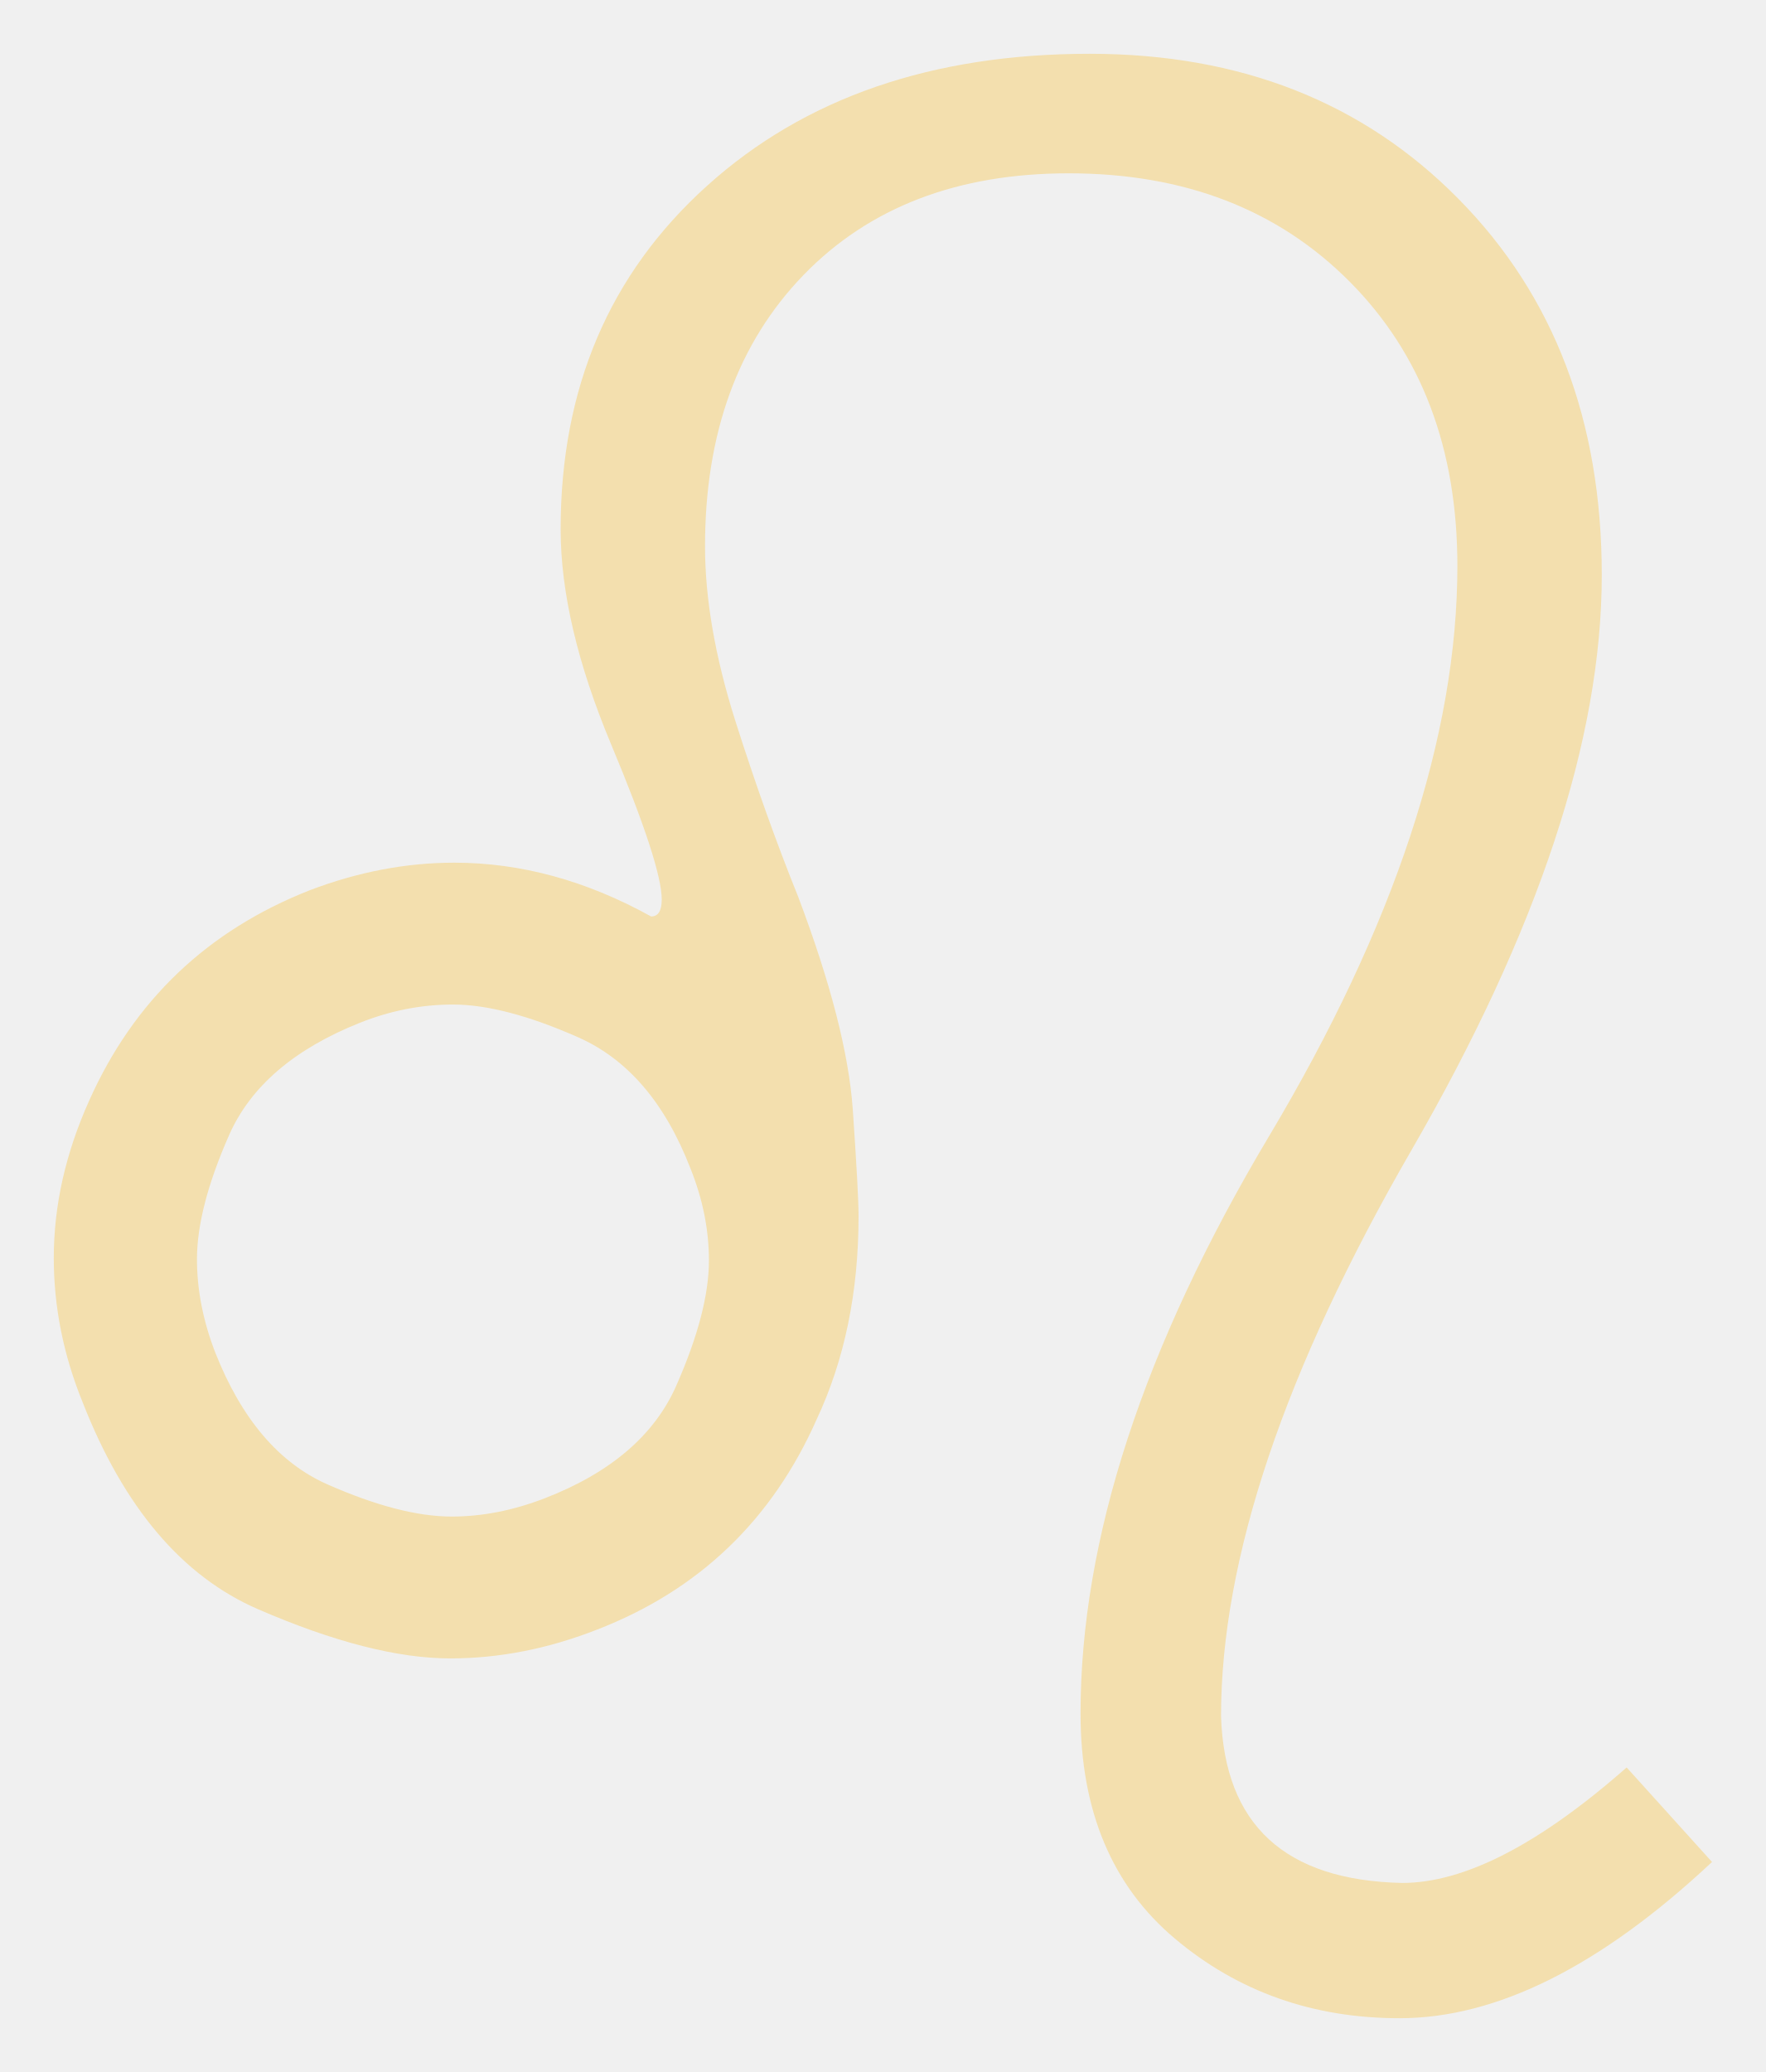
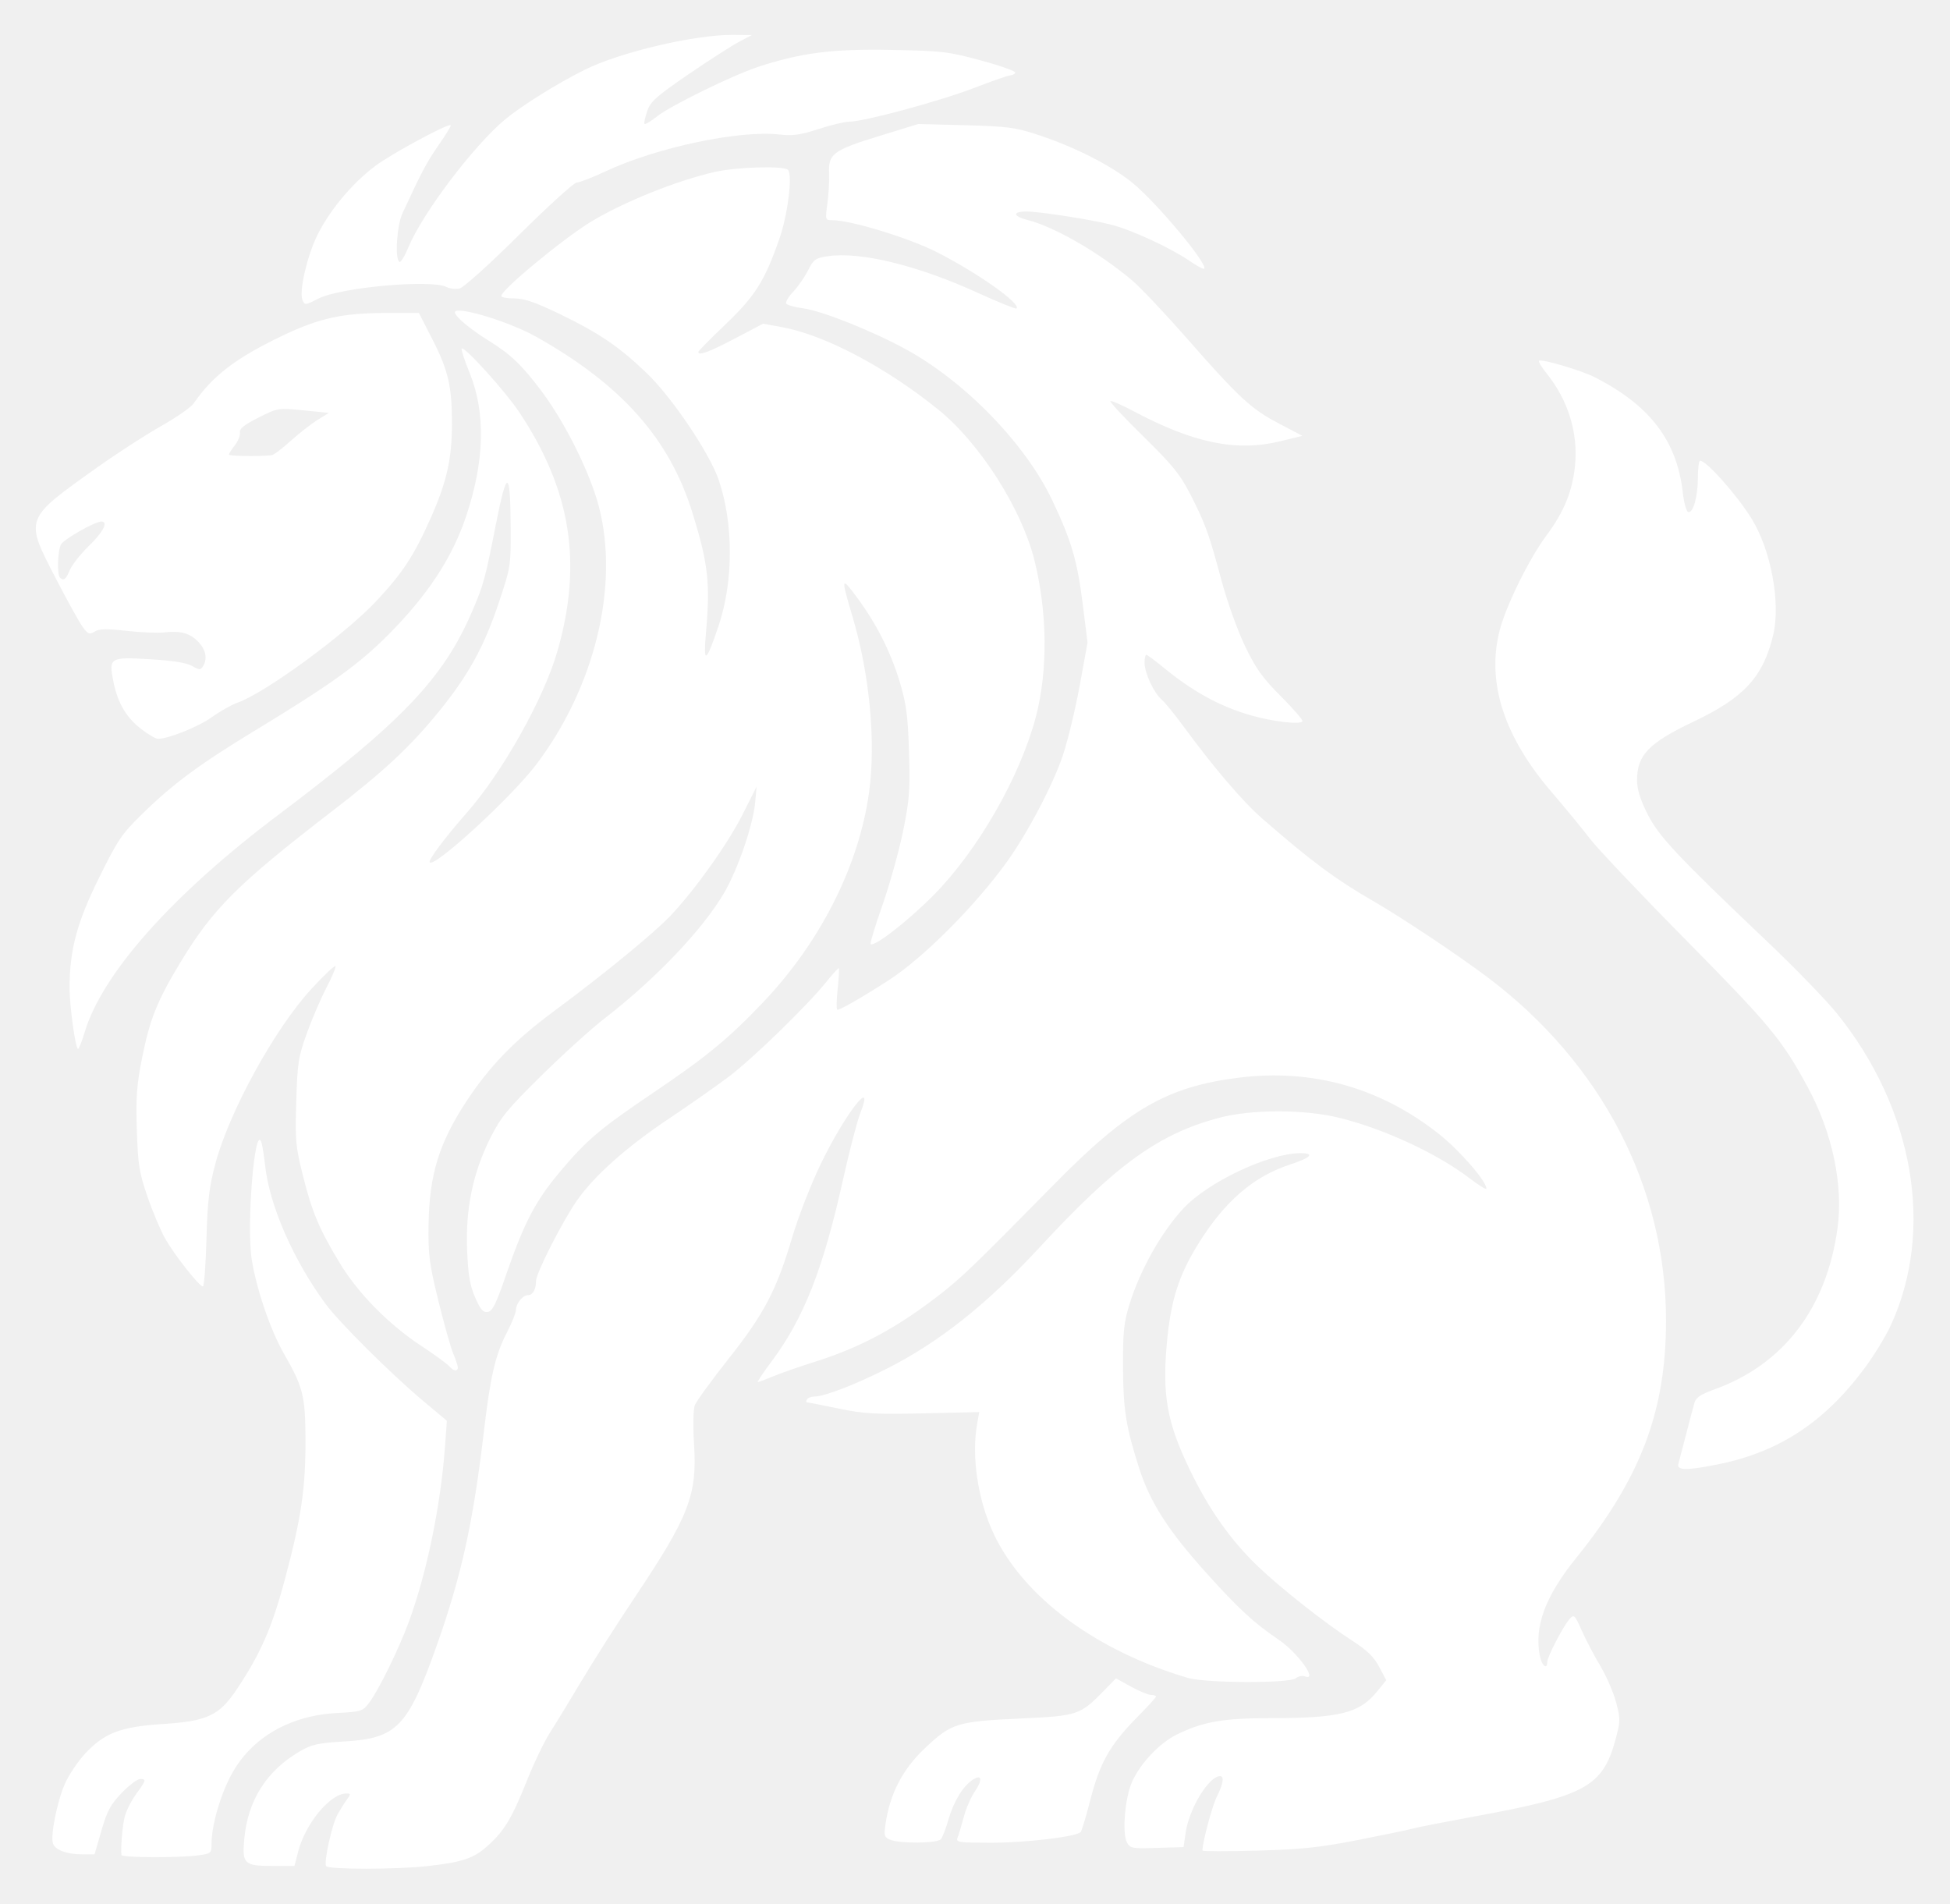
- <svg xmlns="http://www.w3.org/2000/svg" viewBox="-6.572 -8.086 13.134 15.41" width="13.134mm" height="15.41mm">
-   <path d="M-2.52 3.057Q-1.787 2.773 -1.543 2.222Q-1.299 1.67 -1.299 1.289Q-1.299 0.947 -1.436 0.605Q-1.719 -0.127 -2.271 -0.371Q-2.822 -0.615 -3.203 -0.615Q-3.555 -0.615 -3.896 -0.479Q-4.629 -0.186 -4.868 0.356Q-5.107 0.898 -5.107 1.279Q-5.107 1.621 -4.971 1.973Q-4.678 2.715 -4.136 2.954Q-3.594 3.193 -3.213 3.193Q-2.871 3.193 -2.52 3.057ZM-2.402 -4.15Q-2.402 -5.723 -1.313 -6.704Q-0.225 -7.686 1.533 -7.686Q3.213 -7.686 4.277 -6.606Q5.342 -5.527 5.342 -3.809Q5.342 -1.982 3.926 0.469Q2.51 2.92 2.51 4.678Q2.549 5.889 3.857 5.918Q4.551 5.918 5.527 5.059L6.162 5.762Q4.922 6.924 3.838 6.924Q2.871 6.924 2.168 6.333Q1.465 5.742 1.465 4.658Q1.465 2.715 2.866 0.366Q4.268 -1.982 4.268 -3.877Q4.268 -5.186 3.467 -5.991Q2.666 -6.797 1.377 -6.797Q0.137 -6.797 -0.596 -6.04Q-1.328 -5.283 -1.328 -4.023Q-1.328 -3.438 -1.104 -2.729Q-0.879 -2.021 -0.635 -1.416Q-0.273 -0.459 -0.229 0.166Q-0.186 0.791 -0.186 0.957Q-0.186 1.807 -0.498 2.471Q-0.996 3.594 -2.129 4.033Q-2.676 4.248 -3.223 4.248Q-3.809 4.248 -4.653 3.882Q-5.498 3.516 -5.957 2.344Q-6.172 1.816 -6.172 1.27Q-6.172 0.684 -5.908 0.098Q-5.41 -1.016 -4.268 -1.465Q-3.73 -1.67 -3.193 -1.67Q-2.451 -1.67 -1.729 -1.27Q-1.65 -1.27 -1.65 -1.396Q-1.65 -1.65 -2.026 -2.549Q-2.402 -3.447 -2.402 -4.15Z" fill="#f3dfae" />
+ <svg xmlns="http://www.w3.org/2000/svg" viewBox="-6 -6 336.50 328.50" width="336" height="328">
+   <path fill="#FFFFFF" fill-rule="evenodd" d="M50.27,316.03C49.85,315.35 51.28,308.86 52.22,307.17C52.65,306.39 53.37,305.24 53.81,304.62C54.57,303.58 54.56,303.50 53.75,303.50C50.98,303.50 46.68,308.71 45.44,313.56L44.81,316.00L40.97,316.00C36.13,316.00 35.75,315.63 36.15,311.33C36.77,304.67 39.98,299.61 45.68,296.26C47.80,295.02 48.81,294.80 53.45,294.52C62.47,293.99 64.38,292.01 69.33,278.05C73.61,265.99 75.63,256.85 77.47,241.25C78.64,231.36 79.46,227.84 81.51,223.87C82.33,222.28 83.01,220.59 83.02,220.12C83.04,218.93 84.19,217.50 85.13,217.50C85.94,217.50 86.50,216.49 86.50,215.04C86.50,213.70 91.12,204.64 93.58,201.14C96.64,196.80 102.17,191.89 109.50,187.00C112.94,184.70 117.55,181.47 119.75,179.81C123.95,176.64 133.41,167.44 136.68,163.34C137.74,162.02 138.67,161.01 138.75,161.09C138.84,161.18 138.74,162.78 138.55,164.65C138.35,166.53 138.32,168.14 138.48,168.24C138.76,168.41 142.50,166.28 147.25,163.23C153.27,159.36 162.23,150.40 167.74,142.75C171.32,137.78 175.78,129.29 177.43,124.30C178.29,121.72 179.59,116.30 180.33,112.25L181.67,104.88L180.85,98.32C179.92,90.79 178.89,87.27 175.54,80.25C170.91,70.54 160.50,59.82 150.26,54.24C144.45,51.08 135.81,47.63 132.61,47.21C131.16,47.02 129.84,46.65 129.68,46.39C129.52,46.13 130.06,45.20 130.89,44.33C131.72,43.46 132.86,41.81 133.44,40.66C134.39,38.77 134.71,38.53 136.81,38.22C142.42,37.37 152.34,39.79 162.70,44.52C166.27,46.15 169.30,47.37 169.42,47.24C170.24,46.43 162.86,41.19 155.75,37.55C150.94,35.09 140.86,32.00 137.64,32.00C136.40,32.00 136.39,31.97 136.78,29.12C136.99,27.54 137.12,25.22 137.07,23.96C136.91,20.56 137.72,19.94 145.60,17.51L152.45,15.40L160.60,15.61C167.82,15.81 169.23,15.99 173.00,17.23C179.43,19.33 185.88,22.62 189.52,25.63C193.81,29.20 202.52,39.65 201.79,40.38C201.67,40.50 200.54,39.89 199.29,39.03C196.02,36.78 189.25,33.65 185.75,32.77C182.19,31.87 173.41,30.51 171.15,30.50C168.65,30.50 168.77,31.32 171.37,31.98C175.96,33.13 183.77,37.65 189.37,42.39C190.81,43.61 195.08,48.13 198.85,52.43C207.85,62.68 209.91,64.58 214.72,67.10L218.75,69.21L215.00,70.13C207.40,72.00 200.00,70.49 189.56,64.93C187.53,63.85 185.75,63.08 185.61,63.22C185.47,63.36 188.05,66.13 191.35,69.36C196.41,74.33 197.67,75.89 199.44,79.36C202.02,84.42 202.62,86.08 204.79,94.18C205.75,97.76 207.53,102.74 208.82,105.43C210.73,109.41 211.82,110.93 215.06,114.18C217.22,116.34 218.89,118.28 218.76,118.48C218.39,119.09 213.52,118.51 209.76,117.42C204.35,115.84 199.71,113.27 194.43,108.91C193.15,107.86 191.97,107.00 191.81,107.00C191.64,107.00 191.50,107.62 191.51,108.38C191.53,110.17 193.07,113.49 194.46,114.73C195.07,115.27 196.72,117.29 198.14,119.23C203.37,126.37 208.45,132.33 211.81,135.25C220.17,142.55 224.56,145.81 231.00,149.51C235.84,152.30 245.65,158.84 250.75,162.68C270.40,177.50 281.51,198.90 281.50,221.92C281.49,237.54 277.13,249.05 266.00,262.85C260.68,269.44 258.75,274.60 259.71,279.70C260.03,281.43 261.00,282.25 261.00,280.80C261.00,279.93 263.80,274.56 264.87,273.37C265.62,272.54 265.75,272.67 266.96,275.39C267.67,276.99 269.11,279.74 270.17,281.50C271.22,283.27 272.44,286.09 272.89,287.78C273.64,290.65 273.63,291.06 272.79,294.17C270.58,302.34 267.56,303.98 248.25,307.50C243.57,308.36 238.95,309.26 237.97,309.52C236.98,309.78 232.60,310.69 228.22,311.55C221.64,312.83 218.61,313.15 210.88,313.36C205.72,313.50 201.50,313.50 201.50,313.34C201.50,311.93 203.20,305.56 204.00,304.01C205.06,301.93 205.29,300.50 204.57,300.50C202.60,300.50 199.19,306.10 198.59,310.33L198.24,312.75L193.65,312.89C189.35,313.03 189.02,312.97 188.47,311.94C187.61,310.34 188.13,304.21 189.35,301.50C190.81,298.25 194.14,294.75 197.14,293.29C201.69,291.09 205.08,290.50 213.23,290.50C225.27,290.49 228.61,289.65 231.68,285.85L233.22,283.95L232.00,281.64C231.08,279.91 229.90,278.77 227.26,277.07C222.59,274.05 215.00,268.07 211.07,264.30C206.38,259.81 202.62,254.48 199.33,247.66C195.40,239.52 194.55,234.82 195.35,225.87C196.02,218.44 197.38,214.13 200.80,208.62C205.33,201.32 210.30,197.03 216.62,194.96C220.24,193.78 220.96,193.00 218.45,193.00C212.97,193.00 202.43,197.98 198.19,202.56C194.41,206.64 190.77,213.11 188.93,219.01C187.94,222.20 187.77,223.78 187.79,229.75C187.82,237.23 188.28,240.15 190.54,247.25C192.44,253.23 195.59,258.15 202.21,265.49C207.76,271.65 210.36,274.05 214.65,276.96C217.97,279.20 221.54,284.20 219.19,283.29C218.74,283.12 218.03,283.27 217.61,283.62C216.54,284.51 202.06,284.46 199.00,283.56C183.15,278.88 170.69,269.66 165.51,258.76C162.76,252.98 161.60,245.34 162.62,239.72L162.98,237.68L153.37,237.90C144.96,238.09 143.11,237.98 138.65,237.06C135.85,236.48 133.42,236.00 133.25,236.00C133.08,236.00 133.08,235.78 133.25,235.50C133.42,235.22 133.99,235.00 134.53,235.00C136.27,235.00 141.65,232.92 147.17,230.12C156.16,225.56 164.39,219.00 173.48,209.17C186.58,195.01 193.89,189.72 204.25,186.93C209.90,185.41 219.04,185.40 225.13,186.90C232.83,188.80 242.11,193.11 247.62,197.35C249.21,198.56 250.50,199.36 250.50,199.11C250.50,197.83 245.88,192.51 242.31,189.69C232.19,181.68 220.43,178.38 207.71,179.98C195.41,181.53 188.64,185.44 176.00,198.28C162.06,212.45 159.93,214.50 155.95,217.58C148.73,223.16 142.47,226.52 134.75,228.96C132.00,229.82 128.70,230.97 127.41,231.52C126.12,232.06 124.93,232.50 124.77,232.50C124.61,232.50 125.70,230.87 127.19,228.88C132.69,221.51 136.06,212.95 139.44,197.72C140.54,192.75 141.90,187.52 142.46,186.09C145.10,179.39 139.72,186.34 135.56,195.01C133.91,198.44 131.73,204.06 130.71,207.50C128.01,216.63 125.87,220.72 119.72,228.49C116.79,232.20 114.17,235.80 113.90,236.49C113.62,237.23 113.57,240.05 113.77,243.31C114.31,252.01 112.90,255.65 103.56,269.62C100.57,274.09 96.44,280.56 94.39,284.00C92.34,287.44 89.87,291.49 88.90,293.00C87.93,294.51 86.20,298.11 85.04,301.00C82.38,307.66 81.12,309.81 78.33,312.37C75.84,314.67 73.98,315.32 67.86,316.02C62.53,316.63 50.64,316.64 50.27,316.03ZM14.95,314.12C14.80,312.86 15.13,308.98 15.53,307.45C15.79,306.46 16.67,304.72 17.50,303.58C19.24,301.18 19.29,301.00 18.16,301.00C17.70,301.00 16.27,302.08 15.00,303.40C13.07,305.41 12.48,306.50 11.50,309.90L10.31,314.00L8.19,314.00C5.56,314.00 3.58,313.28 3.15,312.17C2.65,310.88 3.84,304.88 5.21,301.79C5.88,300.27 7.47,297.92 8.73,296.57C12.04,293.04 14.84,291.98 22.09,291.51C29.74,291.03 31.81,290.06 34.83,285.56C38.97,279.37 40.95,274.84 43.20,266.39C45.98,255.97 46.73,250.86 46.71,242.50C46.69,234.93 46.30,233.35 43.02,227.65C40.69,223.60 38.32,216.70 37.45,211.44C36.47,205.43 38.00,187.20 39.15,191.29C39.30,191.82 39.57,193.60 39.76,195.25C40.53,202.08 44.60,211.39 50.13,218.95C52.51,222.20 61.50,231.14 67.18,235.89L71.11,239.18L70.78,243.72C70.03,253.92 67.62,265.53 64.54,273.90C62.79,278.63 59.37,285.61 57.72,287.81C56.59,289.31 56.37,289.39 52.15,289.61C43.92,290.06 37.35,293.90 33.92,300.25C32.00,303.79 30.50,309.04 30.50,312.16C30.50,313.81 30.43,313.87 28.18,314.18C24.95,314.62 15.01,314.58 14.95,314.12ZM147.62,311.48C146.61,311.08 146.52,310.79 146.79,308.89C147.54,303.58 149.72,299.35 153.63,295.66C158.18,291.36 159.14,291.06 170.31,290.55C179.92,290.11 180.40,289.95 184.41,285.85L186.58,283.63L189.16,285.06C190.59,285.84 192.14,286.49 192.62,286.49C193.11,286.50 193.50,286.62 193.50,286.77C193.50,286.91 191.98,288.57 190.12,290.46C185.56,295.09 183.80,298.21 182.18,304.50C181.44,307.39 180.68,309.93 180.49,310.15C179.80,310.95 171.10,312.00 165.07,312.00C159.39,312.00 158.92,311.93 159.24,311.12C159.44,310.64 159.91,309.06 160.30,307.60C160.68,306.14 161.55,304.13 162.23,303.14C163.62,301.09 163.43,300.10 161.83,301.15C160.18,302.23 158.56,304.89 157.68,307.97C157.24,309.50 156.65,311.03 156.38,311.38C155.79,312.11 149.37,312.19 147.62,311.48ZM283.63,246.62C283.76,246.14 284.36,243.84 284.97,241.50C285.57,239.16 286.22,236.72 286.41,236.07C286.66,235.18 287.52,234.60 289.87,233.76C301.75,229.47 309.15,219.82 311.08,206.08C312.14,198.56 310.22,189.46 305.90,181.50C301.51,173.41 299.41,170.88 284.97,156.25C277.10,148.28 269.64,140.40 268.39,138.75C267.13,137.10 264.17,133.50 261.81,130.75C253.53,121.13 250.50,111.76 252.78,102.82C253.89,98.51 257.89,90.38 260.91,86.34C263.89,82.34 265.34,78.79 265.79,74.40C266.36,68.74 264.64,63.11 260.93,58.49C260.05,57.40 259.44,56.39 259.58,56.26C259.96,55.88 266.87,57.91 269.18,59.09C278.72,63.94 283.40,70.07 284.40,79.05C284.59,80.76 285.01,82.25 285.32,82.36C286.17,82.64 287.00,79.72 287.00,76.43C287.00,74.82 287.17,73.50 287.38,73.50C288.48,73.51 293.68,79.35 296.24,83.46C299.59,88.83 301.31,98.00 300.00,103.55C298.30,110.75 294.98,114.39 286.34,118.49C278.50,122.21 276.50,124.28 276.50,128.65C276.50,130.19 277.04,131.95 278.28,134.42C280.23,138.32 283.33,141.63 298.98,156.50C303.76,161.04 309.17,166.62 311.01,168.91C324.29,185.39 327.88,206.27 320.27,222.75C319.38,224.68 317.31,228.05 315.66,230.25C308.68,239.59 300.80,244.69 290.08,246.78C284.98,247.78 283.32,247.74 283.63,246.62ZM71.51,229.76C71.17,229.36 69.03,227.79 66.74,226.29C61.02,222.52 55.77,217.18 52.59,211.91C49.05,206.03 47.84,203.16 46.25,196.80C45.01,191.82 44.91,190.78 45.12,184.07C45.32,177.37 45.48,176.37 46.97,172.25C47.86,169.78 49.39,166.22 50.37,164.36C51.34,162.50 52.02,160.85 51.88,160.71C51.73,160.57 49.86,162.35 47.72,164.67C41.42,171.51 33.56,185.81 31.16,194.81C30.08,198.88 29.81,201.18 29.62,207.88C29.50,212.34 29.22,216.00 29.01,216.00C28.39,216.00 24.16,210.65 22.54,207.82C21.73,206.40 20.33,203.10 19.44,200.49C18.00,196.29 17.80,194.98 17.61,188.98C17.43,183.42 17.59,181.22 18.48,176.73C19.82,169.95 21.08,166.79 25.03,160.24C30.72,150.81 34.90,146.63 51.29,134.00C60.29,127.07 64.81,122.85 69.78,116.73C74.83,110.51 77.52,105.62 80.05,98.07C82.14,91.82 82.16,91.67 82.12,84.90C82.06,74.89 81.47,74.82 79.55,84.58C77.71,93.95 77.42,95.01 75.40,99.67C70.46,111.11 63.29,118.61 42.00,134.64C23.77,148.36 11.62,162.01 8.61,172.12C8.13,173.71 7.62,175.00 7.46,175.00C7.02,175.00 5.99,167.60 6.00,164.44C6.00,157.95 7.28,153.17 11.07,145.51C14.31,138.94 14.99,137.93 18.52,134.48C23.83,129.28 28.36,125.93 37.75,120.22C51.14,112.09 55.91,108.67 61.08,103.46C67.78,96.71 71.98,90.33 74.38,83.25C77.63,73.65 77.85,65.24 75.03,58.33C74.15,56.17 73.54,54.29 73.67,54.16C74.13,53.70 81.23,61.56 83.63,65.17C92.53,78.59 94.54,91.15 90.21,106.30C87.88,114.48 80.78,127.15 74.60,134.20C70.67,138.67 67.82,142.49 68.16,142.83C69.04,143.71 82.27,131.55 86.48,126.00C96.64,112.63 100.91,95.07 97.34,81.41C95.81,75.57 91.56,67.00 87.50,61.58C84.04,56.96 82.19,55.19 78.25,52.74C75.08,50.77 72.50,48.59 72.50,47.90C72.50,46.67 81.82,49.47 86.50,52.10C101.27,60.40 109.53,69.70 113.49,82.50C116.20,91.25 116.57,94.53 115.84,103.00C115.33,108.75 115.79,108.54 118.00,102.00C120.59,94.32 120.59,84.28 118.01,76.79C116.42,72.17 110.04,62.69 105.67,58.46C100.89,53.85 97.40,51.47 90.38,48.09C86.35,46.15 84.45,45.50 82.76,45.50C81.51,45.50 80.50,45.31 80.50,45.08C80.50,44.01 91.24,35.14 96.02,32.24C101.68,28.83 110.61,25.23 117.25,23.69C121.02,22.82 129.24,22.57 129.97,23.31C130.81,24.16 129.94,31.10 128.47,35.28C125.93,42.53 124.32,45.07 119.17,50.00C116.60,52.45 114.50,54.58 114.50,54.73C114.50,55.44 116.31,54.78 120.79,52.43L125.68,49.86L128.97,50.46C136.33,51.81 146.88,57.37 155.92,64.69C163.05,70.44 170.26,81.73 172.49,90.62C174.75,99.65 174.85,109.69 172.75,117.71C170.02,128.08 162.71,140.82 155.02,148.56C150.62,152.99 144.82,157.49 144.24,156.91C144.11,156.77 145.02,153.77 146.27,150.23C147.51,146.69 149.11,140.97 149.82,137.52C150.95,131.96 151.07,130.40 150.86,123.75C150.67,117.50 150.40,115.50 149.29,111.77C147.70,106.49 145.25,101.63 141.85,97.05C139.13,93.39 139.08,93.59 141.14,100.51C144.08,110.42 145.17,122.11 143.96,130.78C142.21,143.42 135.56,156.58 125.71,166.94C119.77,173.19 115.93,176.35 106.85,182.49C97.50,188.80 95.27,190.69 90.61,196.23C86.39,201.26 84.43,205.01 81.30,214.08C79.60,219.03 78.98,220.28 78.16,220.40C77.36,220.52 76.90,219.99 75.99,217.90C75.08,215.81 74.78,214.05 74.60,209.63C74.32,202.56 75.62,196.34 78.64,190.32C80.41,186.80 81.60,185.35 87.47,179.57C91.20,175.90 96.16,171.41 98.50,169.61C107.19,162.88 115.28,154.37 118.96,148.08C121.34,143.99 123.95,136.38 124.31,132.50L124.56,129.75L122.13,134.57C119.59,139.61 114.10,147.34 109.78,151.94C106.95,154.96 98.19,162.14 89.50,168.57C82.77,173.55 78.47,177.99 74.46,184.09C69.74,191.29 68.07,196.75 67.95,205.42C67.88,210.58 68.08,212.09 69.65,218.50C70.63,222.49 71.78,226.59 72.22,227.61C72.65,228.63 73.00,229.70 73.00,229.98C73.00,230.73 72.22,230.62 71.51,229.76ZM18.42,119.85C15.80,117.86 14.30,115.31 13.56,111.62C12.73,107.47 12.95,107.34 19.97,107.77C23.85,108.00 26.21,108.38 27.15,108.93C28.38,109.64 28.60,109.65 29.01,109.00C29.82,107.73 29.55,106.20 28.29,104.84C26.84,103.28 25.24,102.81 22.38,103.13C21.21,103.26 18.24,103.14 15.79,102.86C12.37,102.48 11.09,102.51 10.33,102.99C9.45,103.54 9.19,103.45 8.29,102.23C7.72,101.46 5.61,97.67 3.61,93.79C-1.76,83.40 -1.85,83.65 10.69,74.72C14.14,72.26 19.13,69.03 21.78,67.54C24.42,66.04 26.96,64.28 27.42,63.61C30.71,58.82 34.71,55.77 42.76,51.92C49.10,48.90 53.08,48.02 60.52,48.01L66.28,48.00L68.65,52.63C71.35,57.90 72.00,60.75 71.99,67.19C71.98,73.19 71.08,77.17 68.36,83.31C65.46,89.85 63.49,92.86 58.97,97.69C53.54,103.49 39.79,113.56 35.00,115.25C33.97,115.61 31.97,116.74 30.55,117.76C28.26,119.41 23.05,121.50 21.24,121.50C20.88,121.50 19.61,120.76 18.42,119.85ZM6.04,92.38C6.41,91.48 7.90,89.60 9.35,88.19C11.80,85.83 12.73,84.00 11.49,84.00C10.37,84.00 5.01,87.05 4.52,87.96C3.94,89.04 3.81,93.14 4.33,93.67C4.97,94.30 5.38,93.99 6.04,92.38ZM40.87,72.56C41.21,72.53 42.67,71.43 44.12,70.12C45.57,68.81 47.65,67.18 48.75,66.49L50.75,65.25L46.36,64.81C41.99,64.38 41.95,64.38 38.61,66.06C36.13,67.31 35.29,67.98 35.40,68.64C35.48,69.13 35.09,70.11 34.53,70.83C33.96,71.55 33.50,72.28 33.50,72.45C33.50,72.72 38.68,72.79 40.87,72.56ZM46.17,45.71C45.61,44.25 46.94,38.39 48.65,34.81C50.71,30.49 54.69,25.69 58.74,22.65C61.54,20.54 71.39,15.22 71.78,15.61C71.87,15.71 70.94,17.24 69.70,19.02C67.67,21.92 66.69,23.78 63.45,30.80C62.47,32.92 62.11,38.70 62.92,39.20C63.15,39.34 63.86,38.17 64.51,36.60C66.92,30.78 75.77,19.09 81.17,14.60C84.03,12.23 90.08,8.45 94.86,6.06C100.91,3.03 113.84,-0.02 120.44,0.02L123.75,0.05L121.50,1.23C120.26,1.89 116.34,4.41 112.79,6.83C107.19,10.67 106.25,11.51 105.67,13.21C105.30,14.28 105.10,15.27 105.22,15.39C105.35,15.52 106.34,14.92 107.43,14.05C109.74,12.23 120.38,7.01 124.76,5.56C132.15,3.12 137.65,2.41 147.75,2.61C156.65,2.78 157.64,2.90 163.37,4.46C166.73,5.37 169.36,6.32 169.21,6.56C169.06,6.80 168.67,7.00 168.34,7.00C168.02,7.00 165.16,7.99 162.00,9.21C156.05,11.49 143.05,15.00 140.55,15.00C139.77,15.00 137.38,15.57 135.25,16.27C132.11,17.29 130.82,17.47 128.50,17.21C121.58,16.43 107.32,19.44 98.56,23.54C96.25,24.62 93.98,25.50 93.52,25.50C93.06,25.50 88.61,29.54 83.63,34.48C78.64,39.44 74.03,43.60 73.34,43.77C72.65,43.94 71.64,43.84 71.08,43.54C68.51,42.17 52.77,43.58 48.96,45.52C46.64,46.70 46.55,46.71 46.17,45.71Z" />
</svg>
